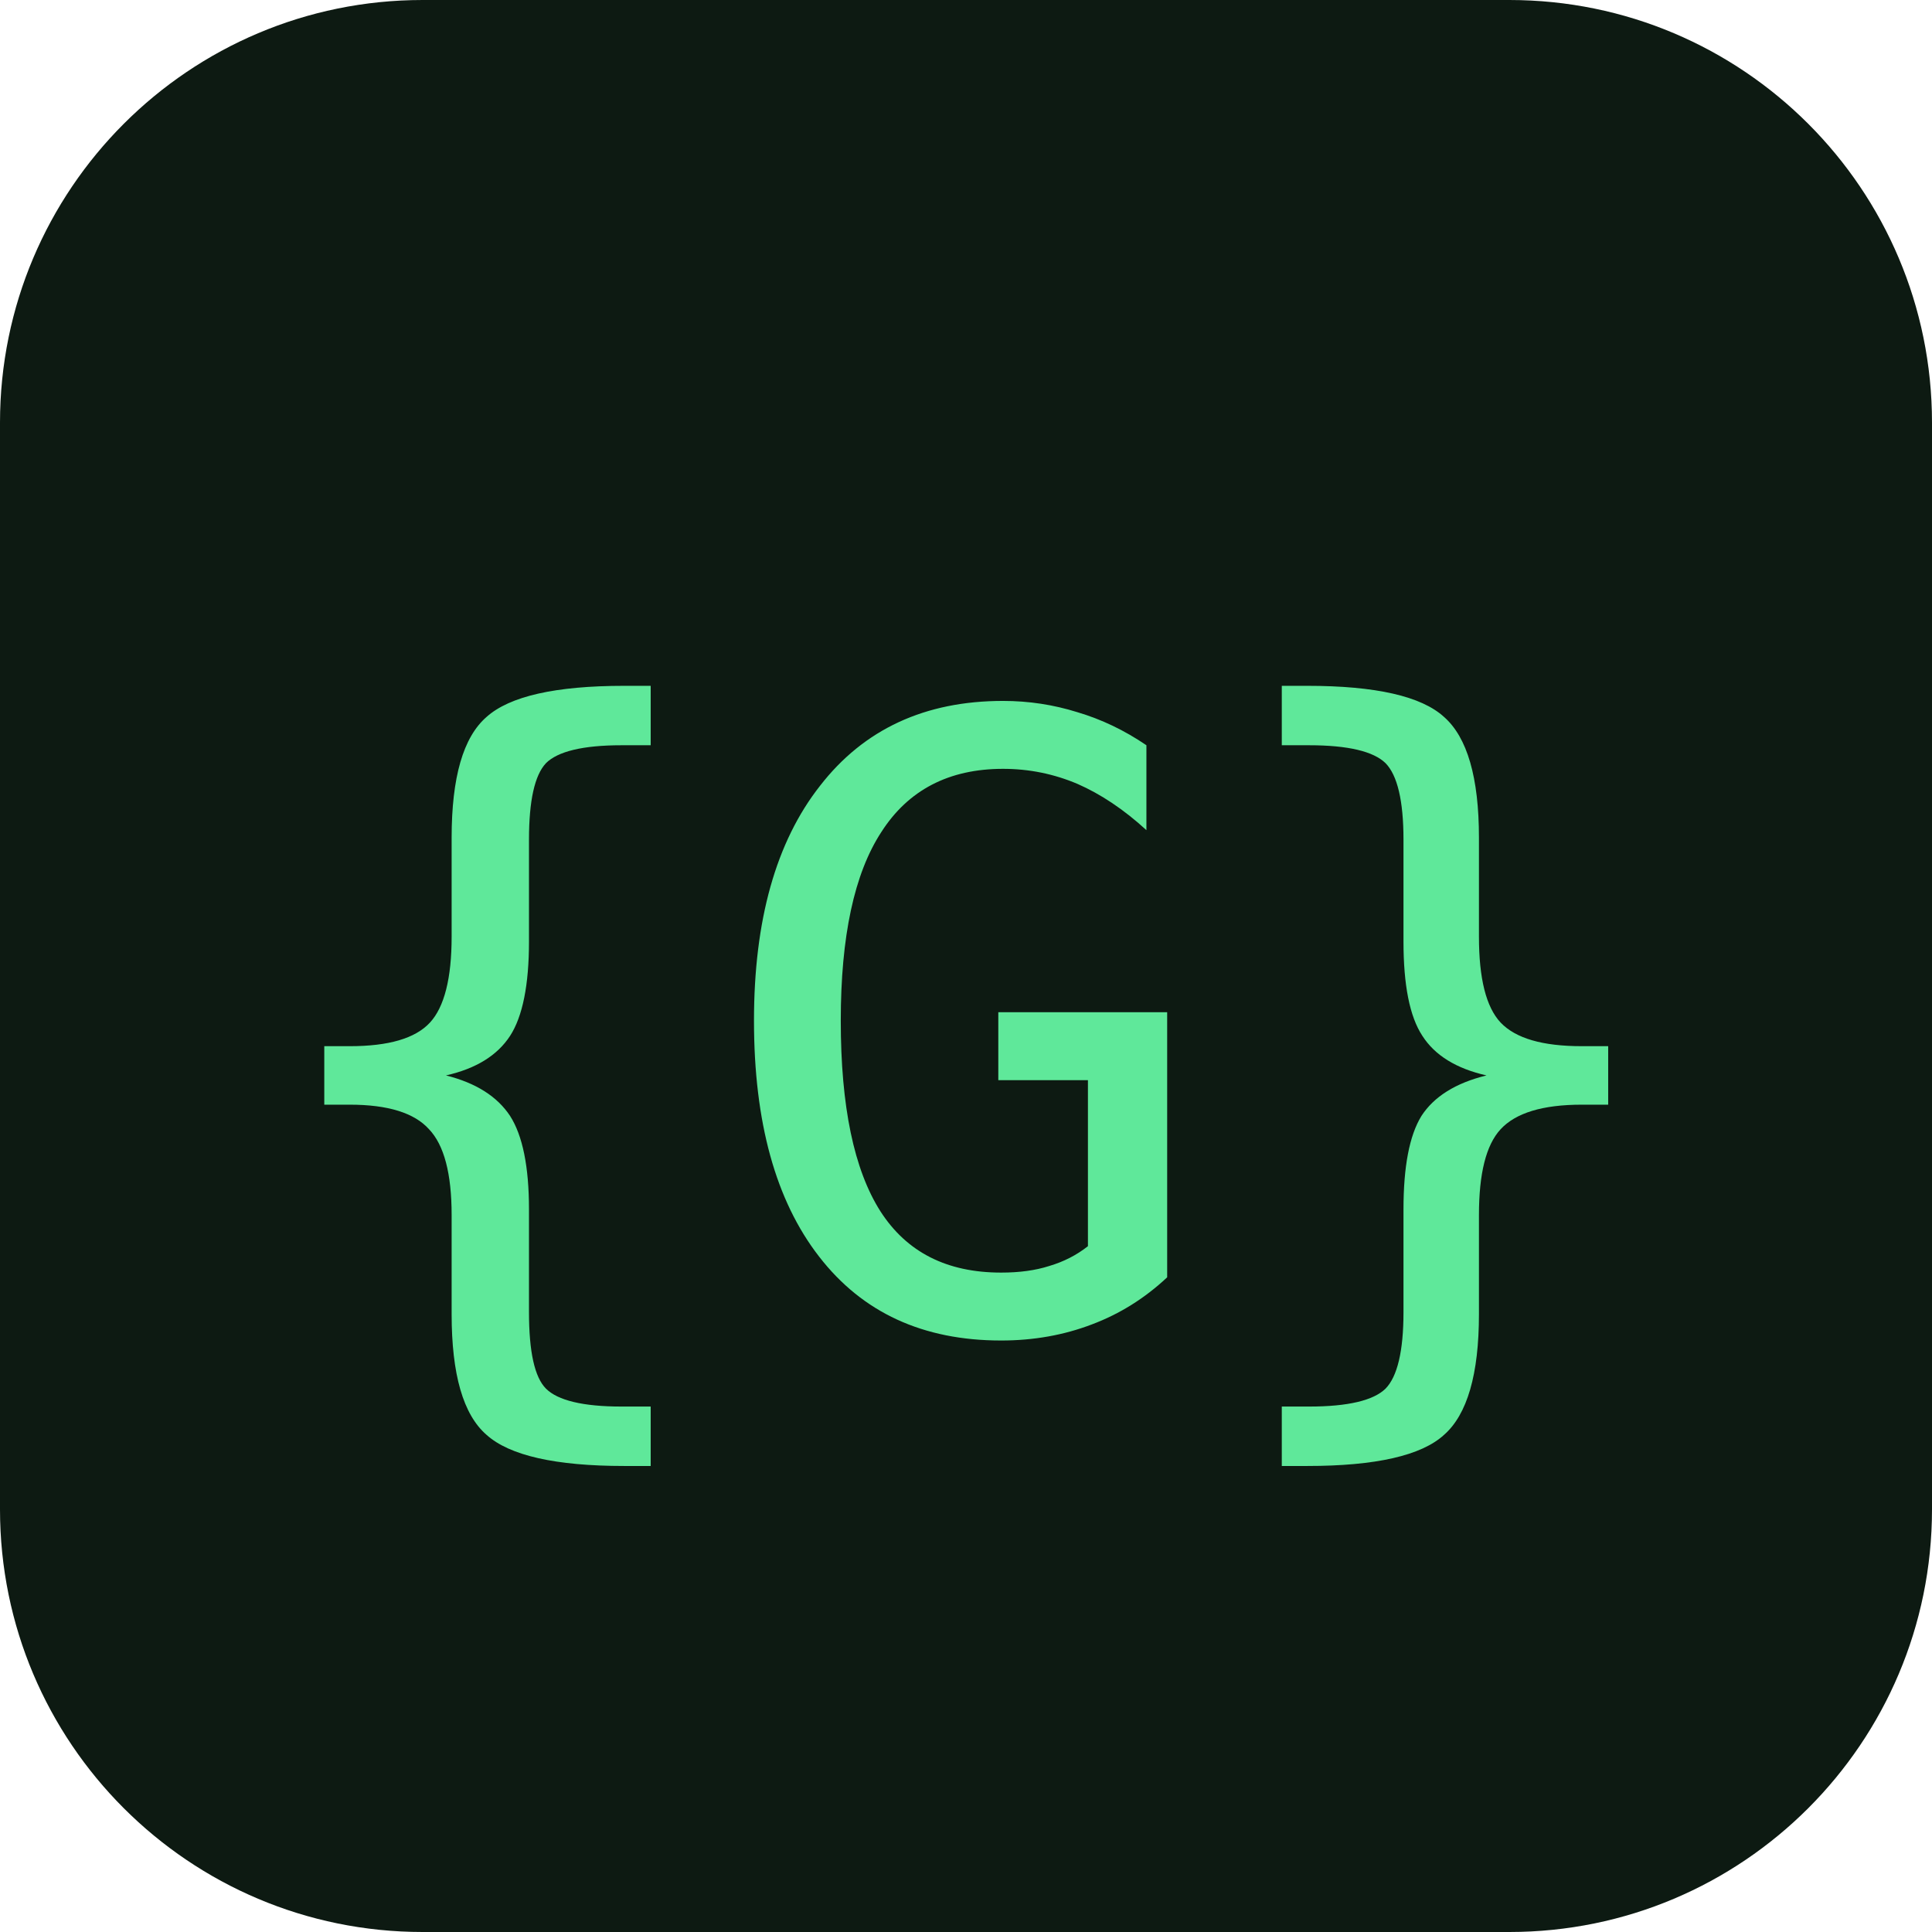
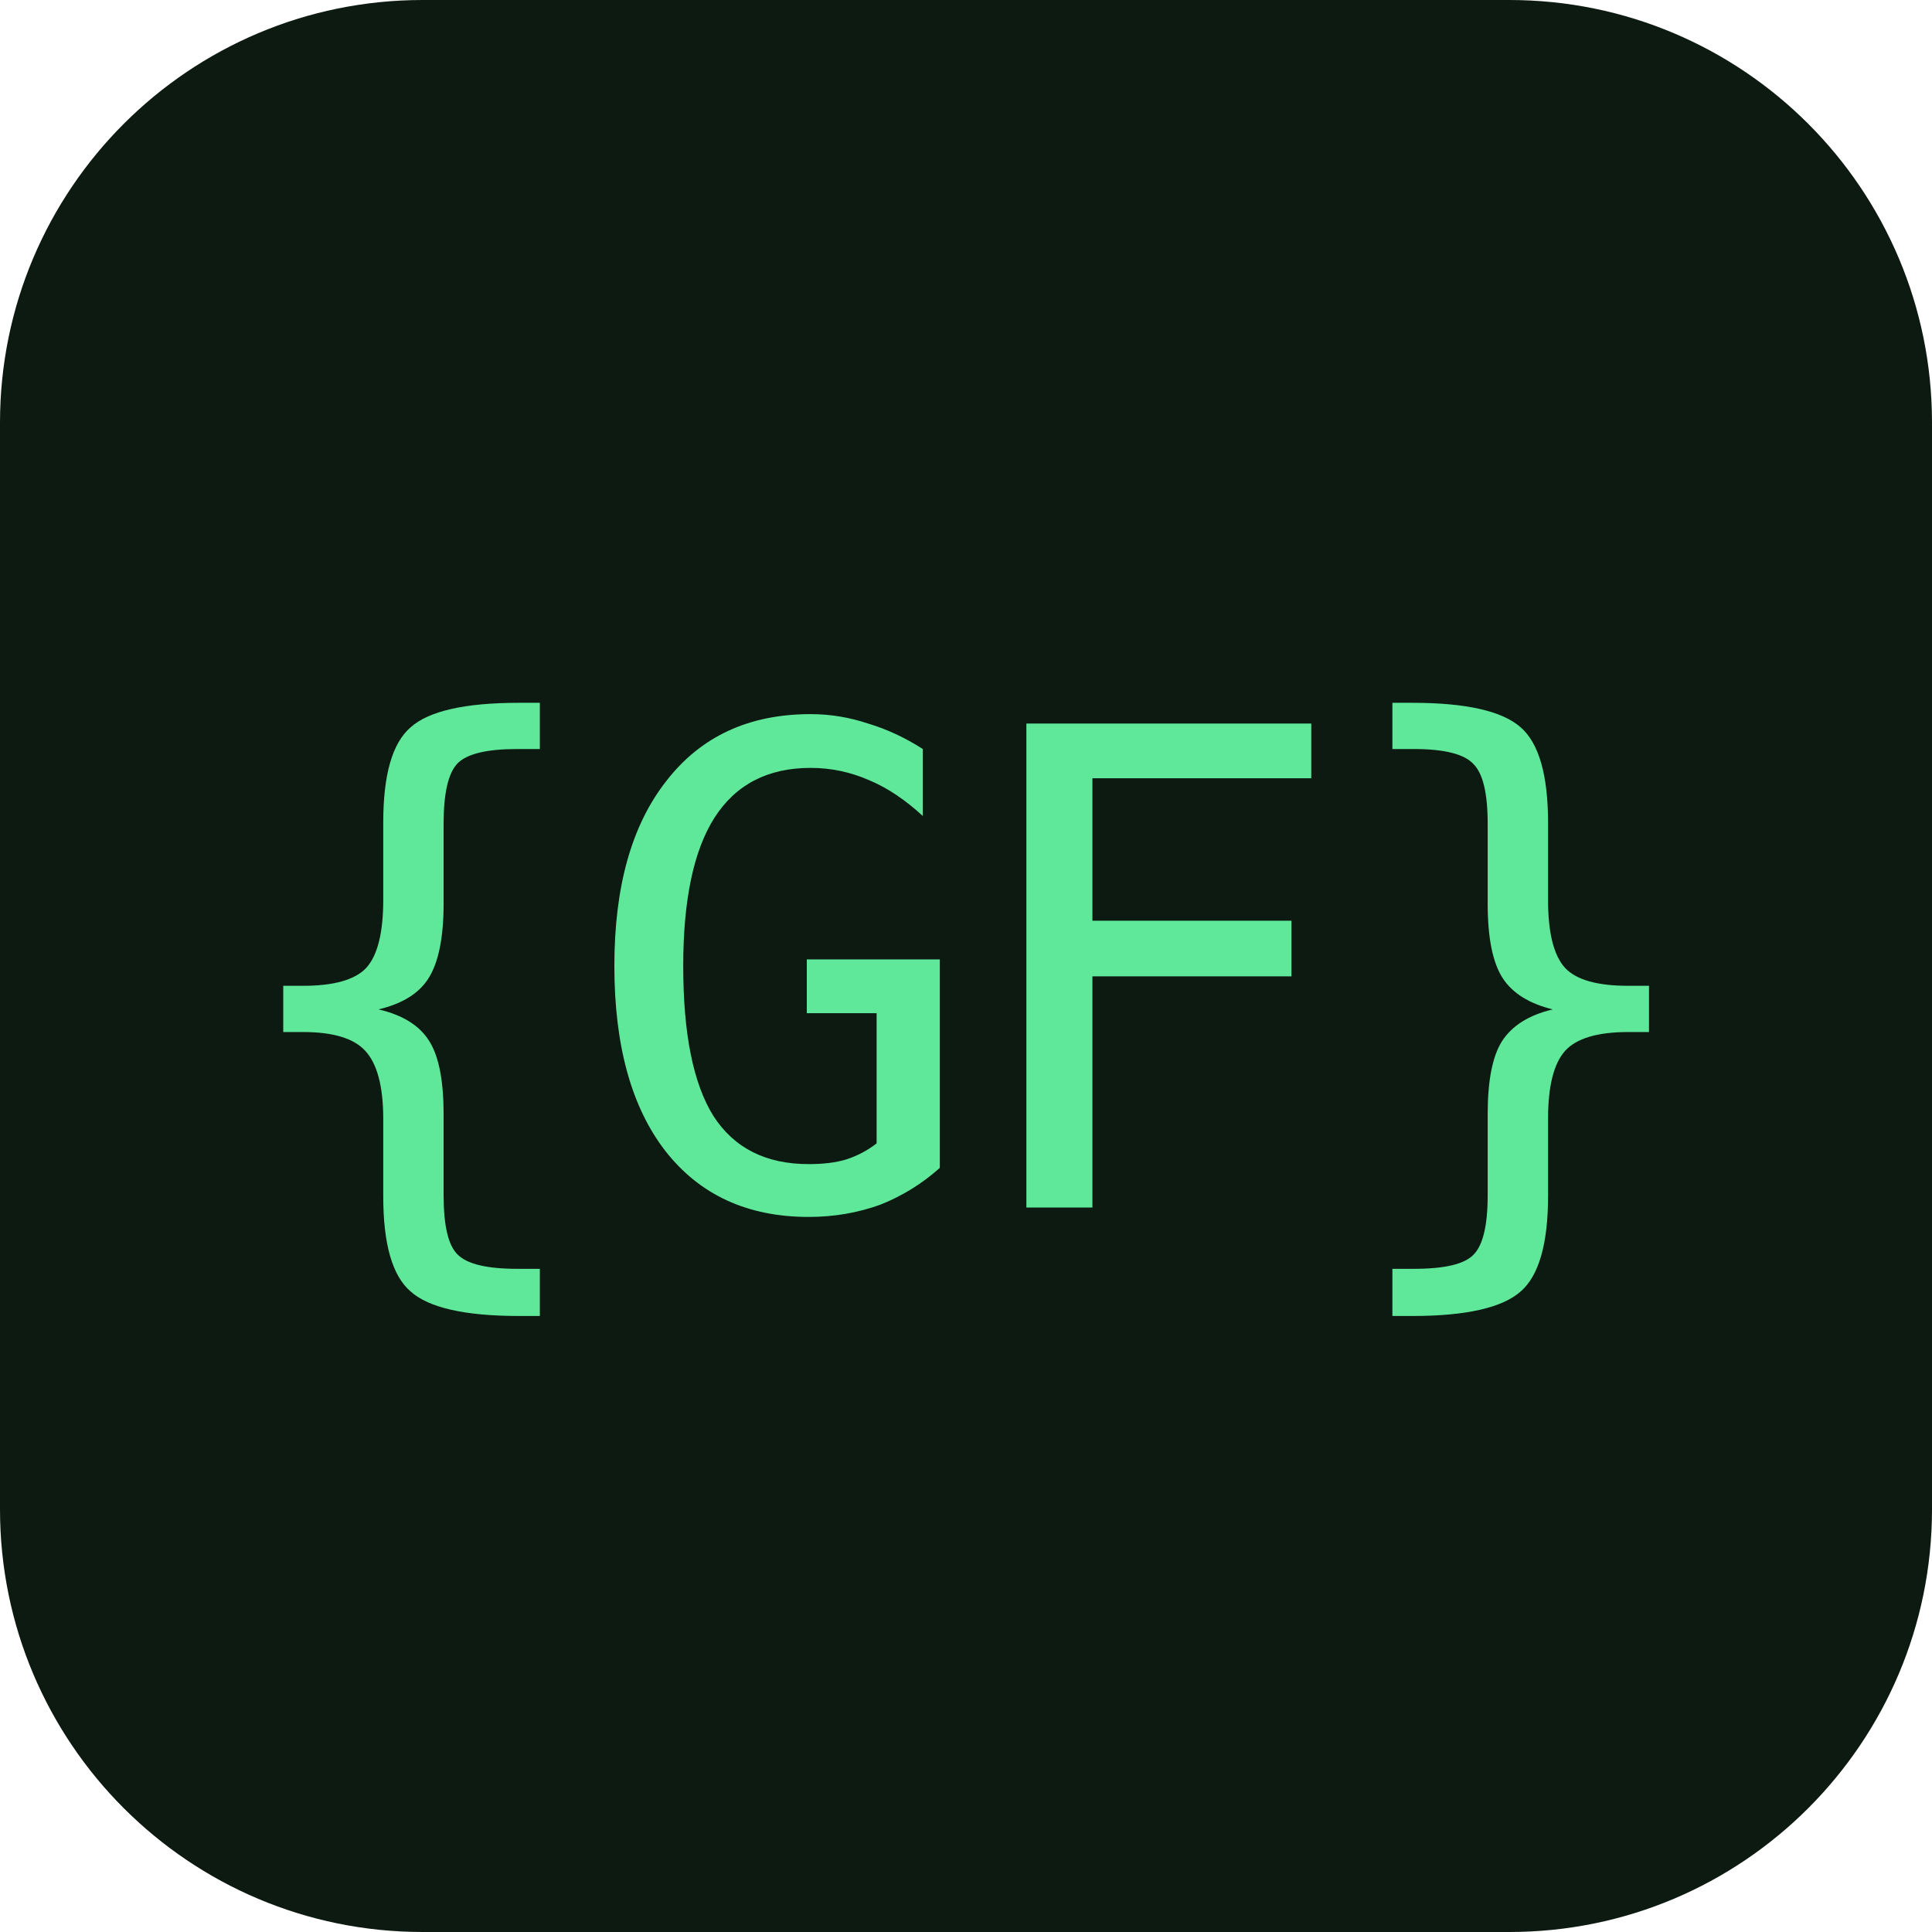
<svg xmlns="http://www.w3.org/2000/svg" viewBox="0 0 32 32">
  <rect width="32" height="32" rx="7" fill="#0D1A12" />
-   <text x="16" y="22" text-anchor="middle" font-family="'JetBrains Mono', 'Fira Mono', monospace" font-size="14" font-weight="500" letter-spacing="-0.5" fill="#5FE89A">{G}</text>
+   <text x="16" y="20" text-anchor="middle" font-family="'JetBrains Mono', 'Fira Mono', monospace" font-size="11" font-weight="500" letter-spacing="-0.5" fill="#5FE89A">{GF}</text>
</svg>
